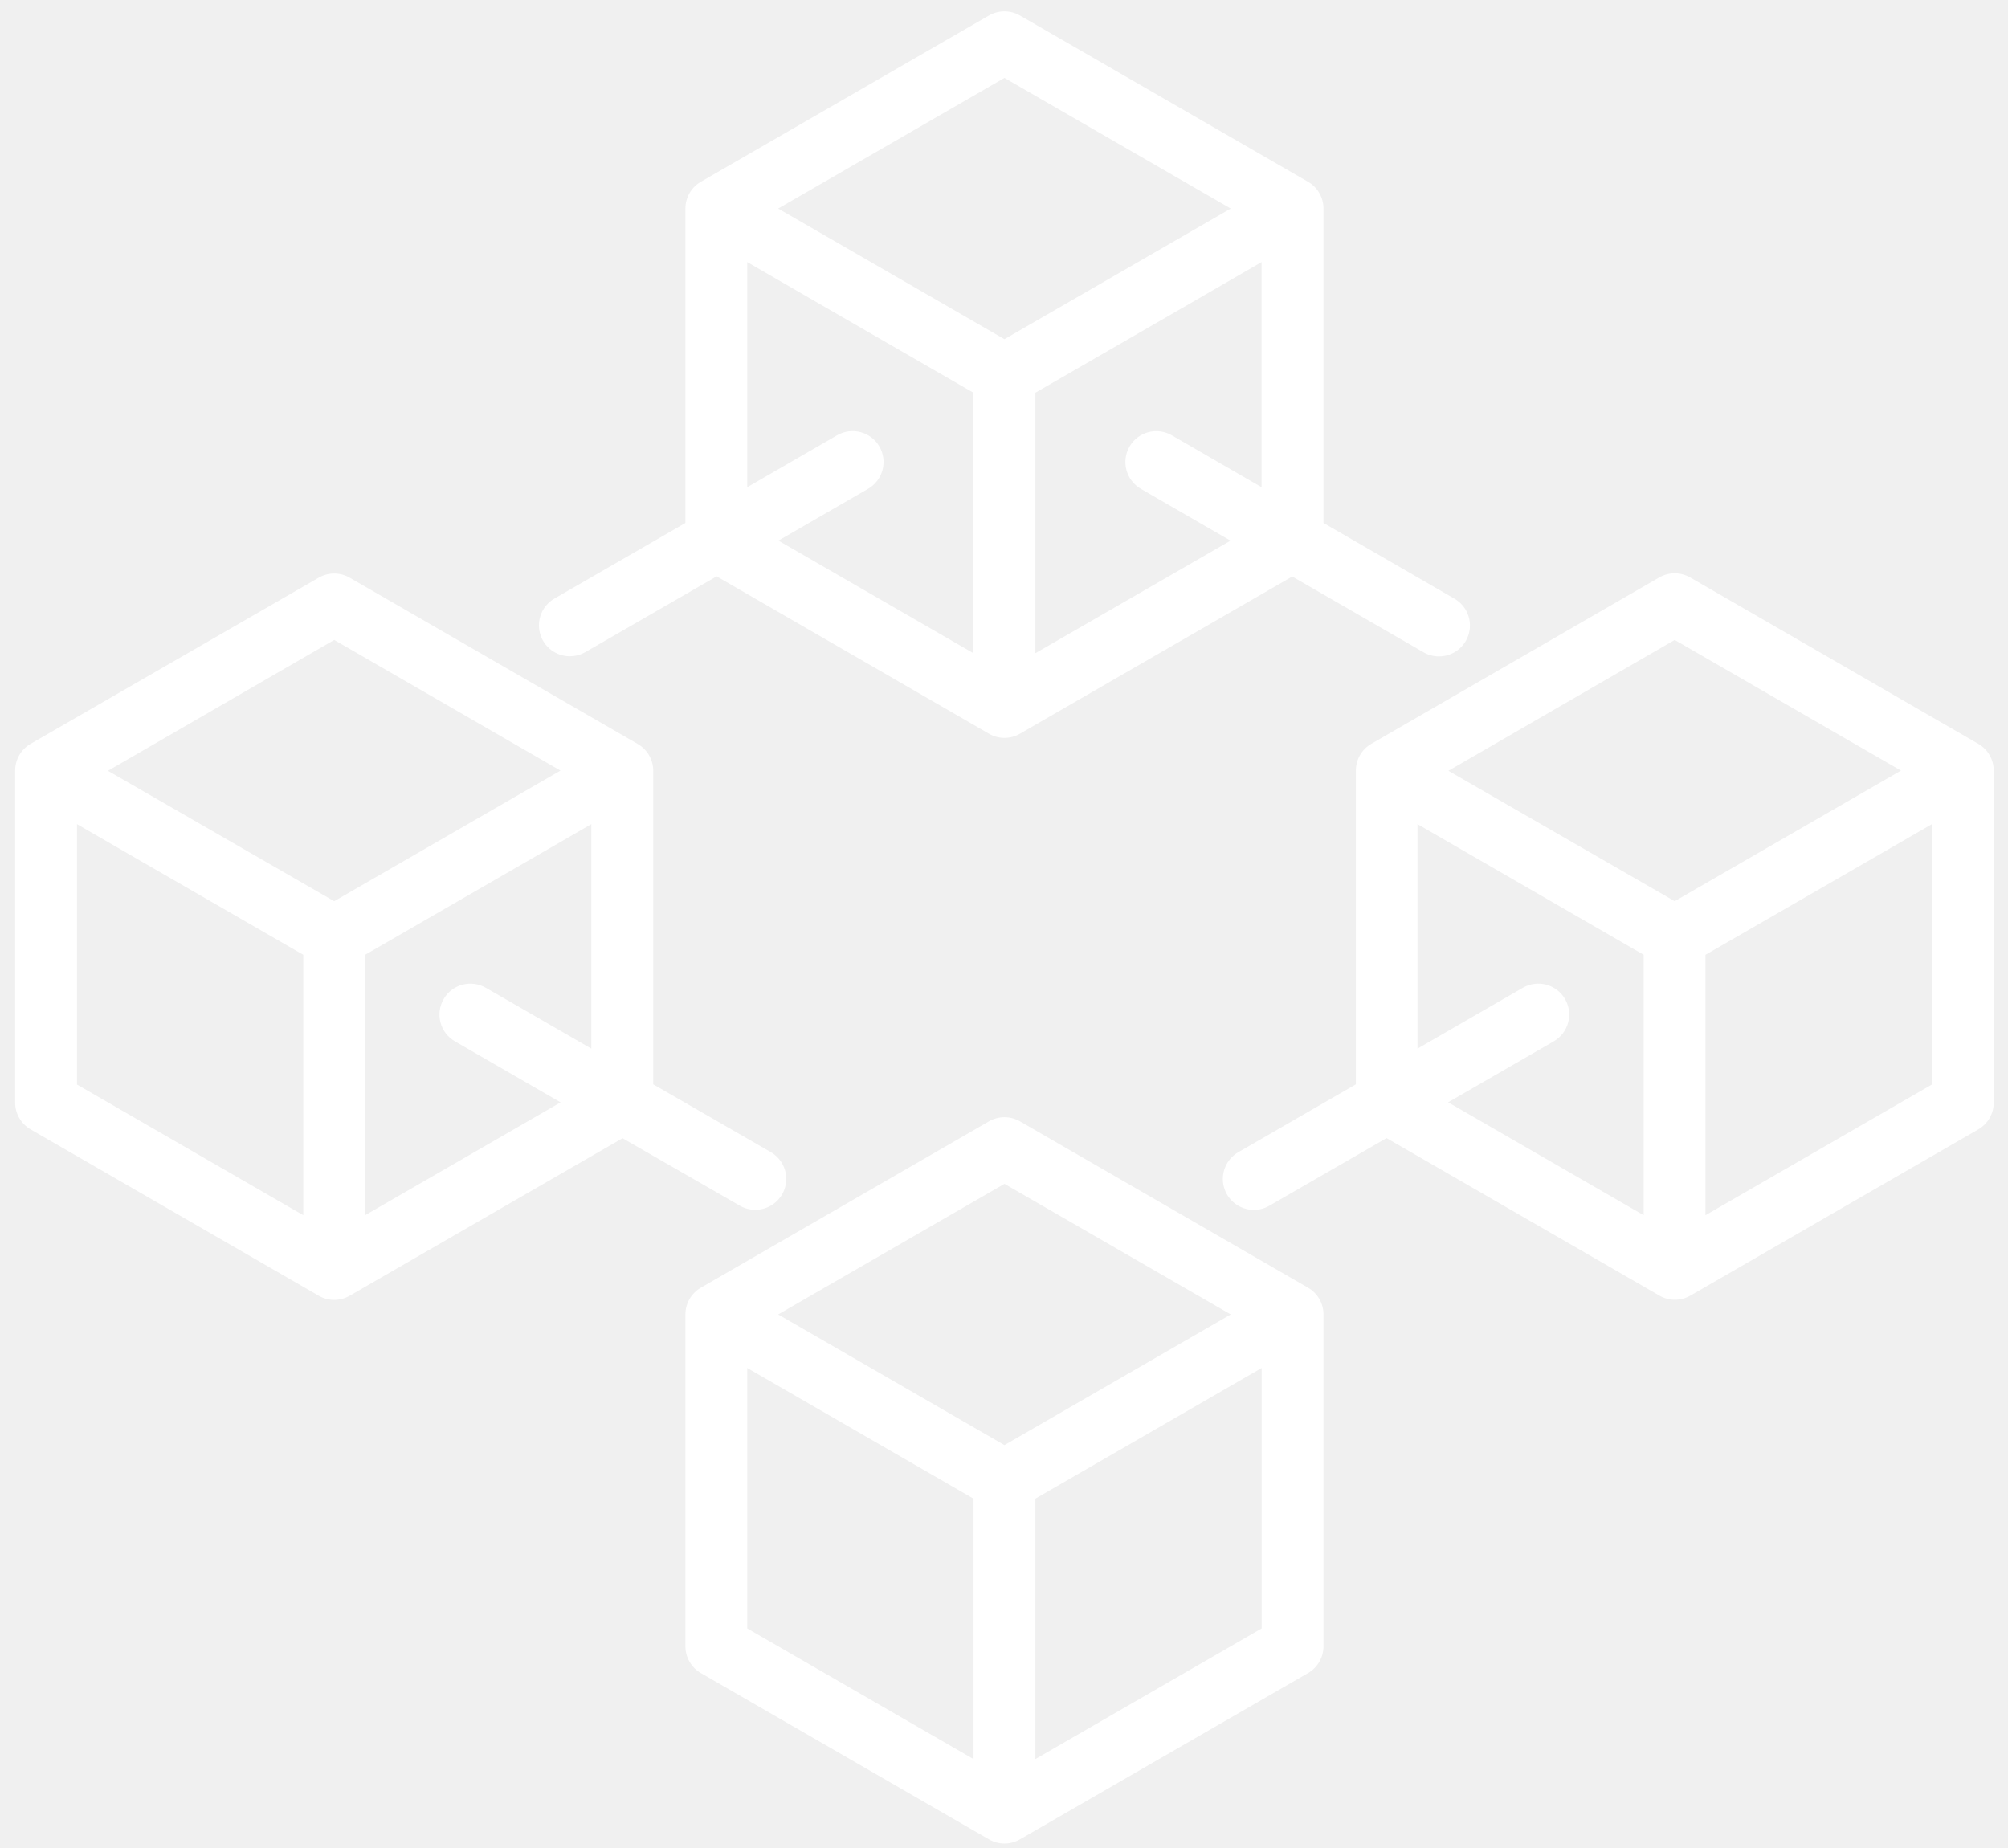
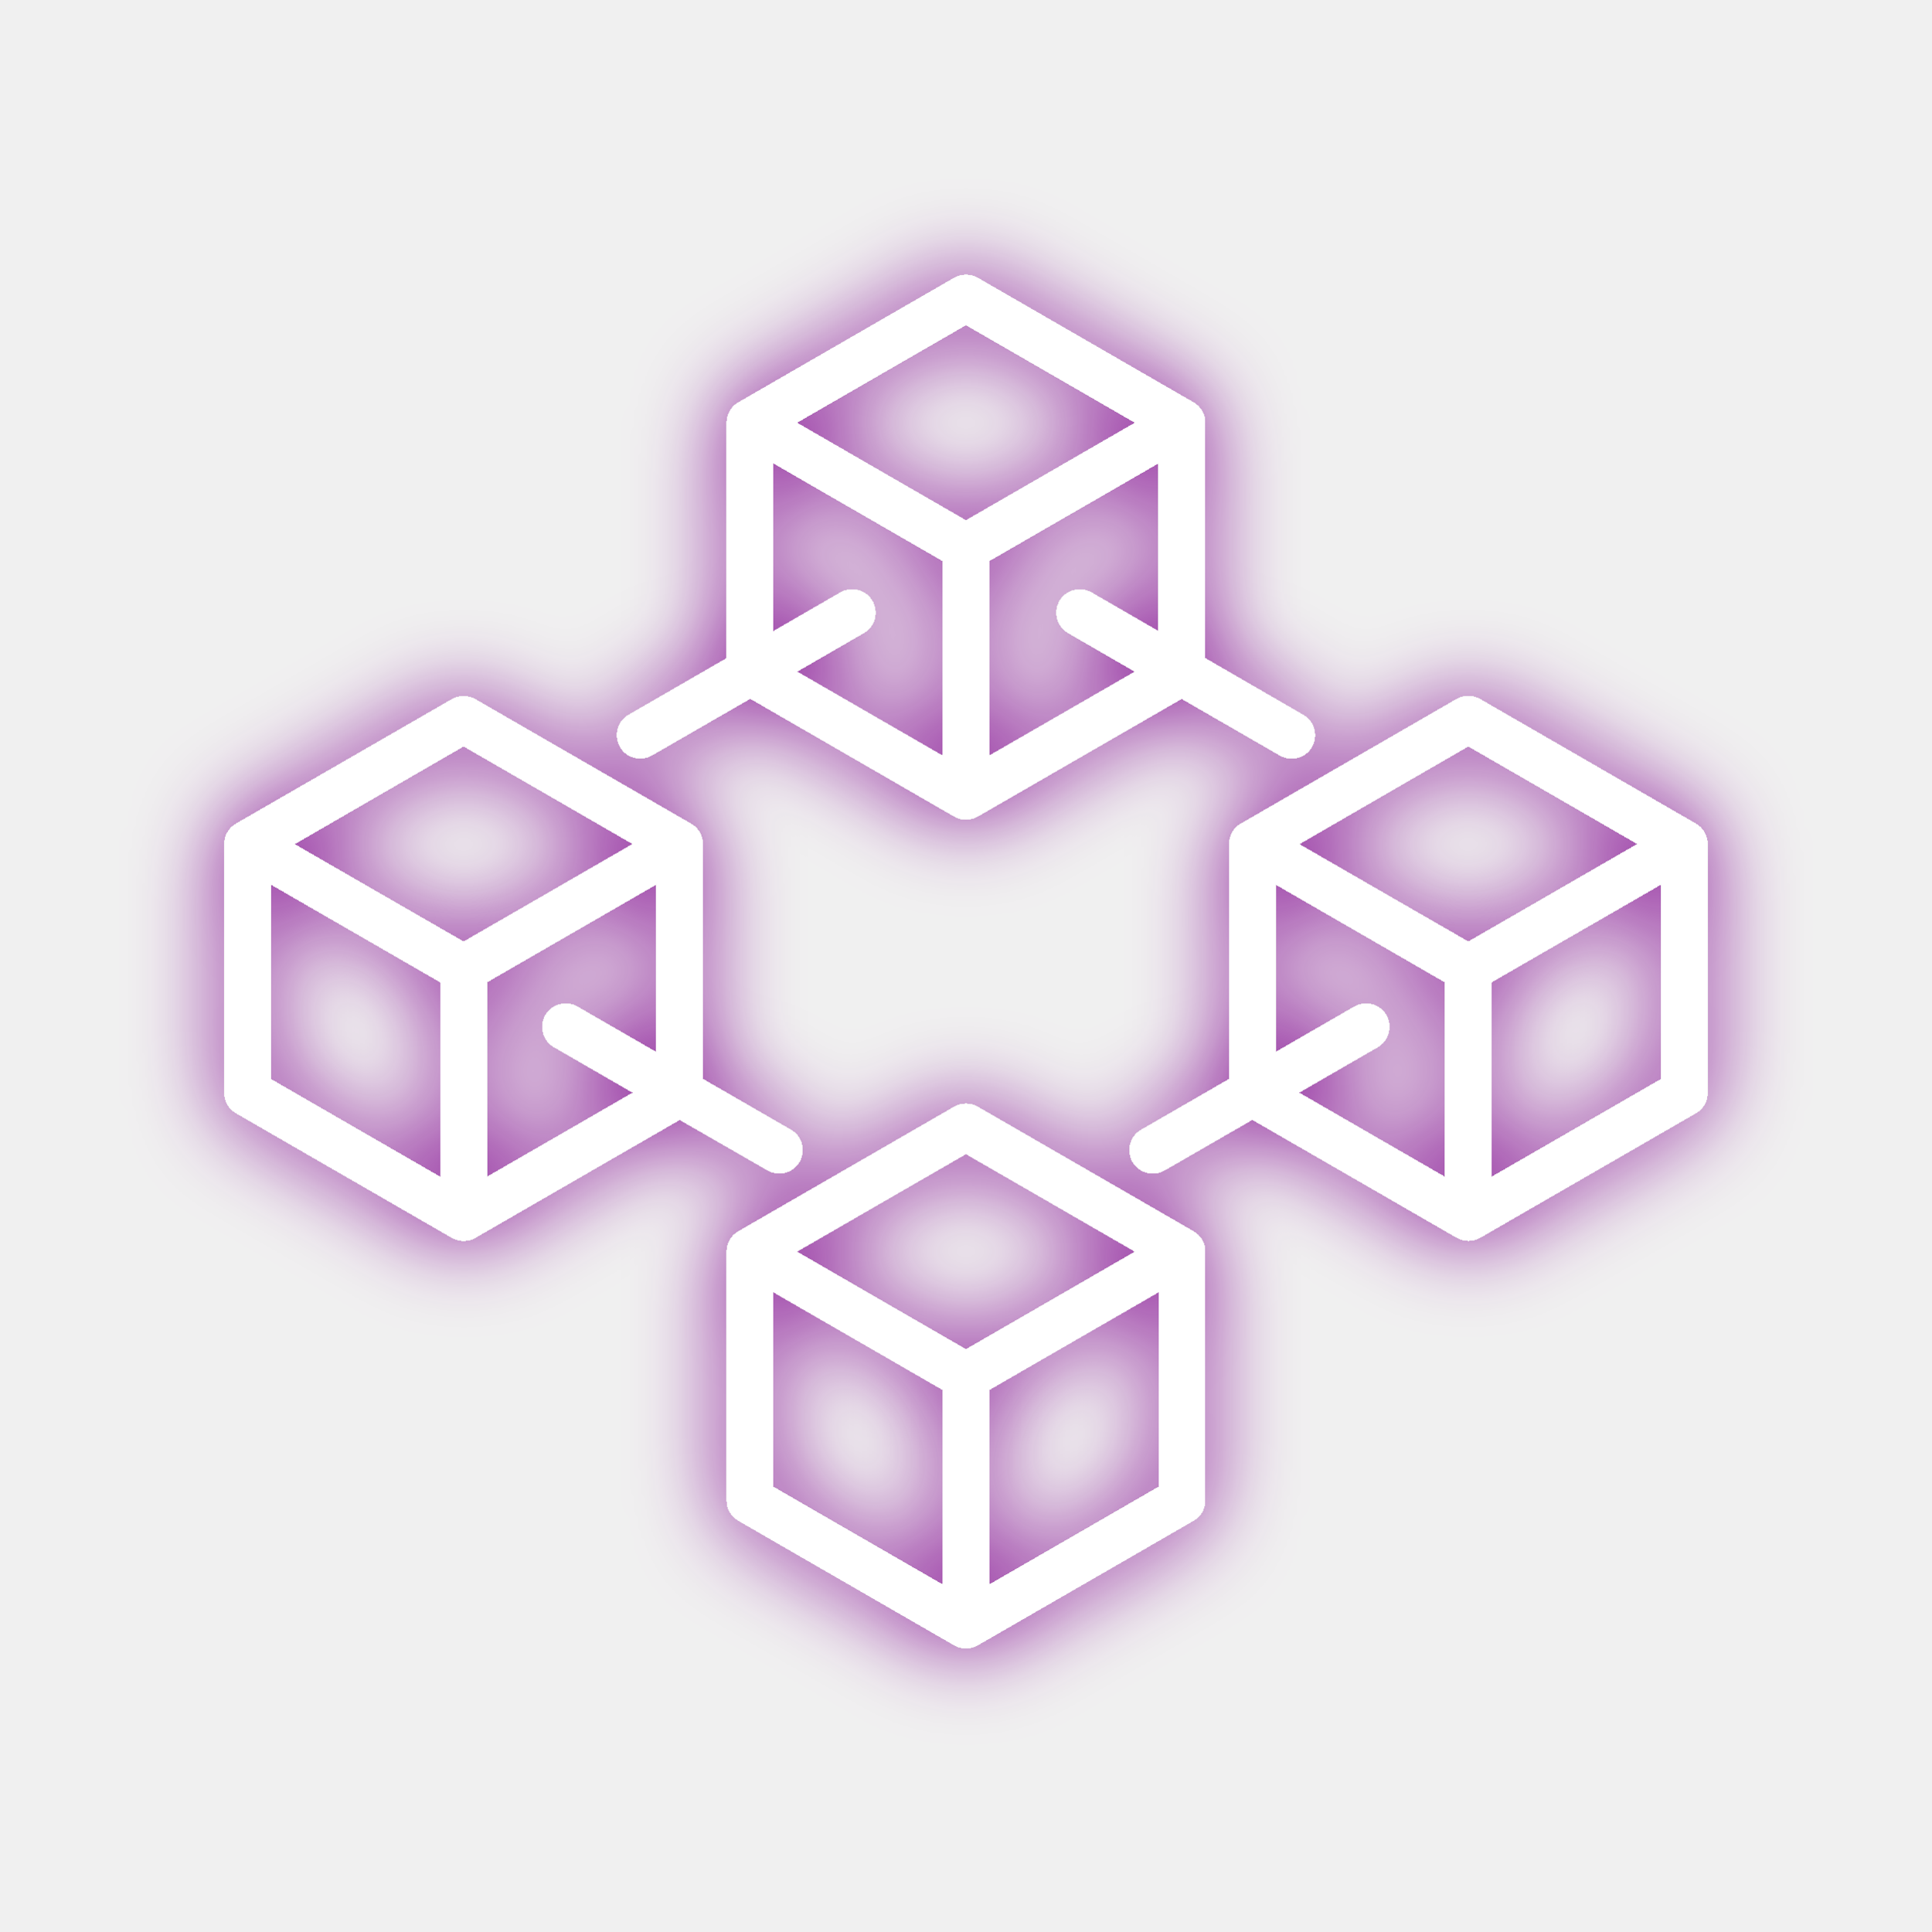
- <svg xmlns="http://www.w3.org/2000/svg" width="113" height="104" viewBox="0 0 113 104" fill="none">
-   <path d="M73.609 72.472L57.395 63.109C57.13 62.957 56.83 62.877 56.525 62.877C56.22 62.877 55.92 62.957 55.655 63.109L39.441 72.472C39.176 72.624 38.957 72.844 38.804 73.108C38.651 73.372 38.571 73.672 38.571 73.977V92.653C38.571 92.958 38.651 93.258 38.804 93.523C38.957 93.788 39.176 94.008 39.441 94.161L55.655 103.52C55.919 103.674 56.219 103.755 56.525 103.755C56.831 103.755 57.131 103.674 57.395 103.52L73.609 94.161C73.874 94.008 74.094 93.788 74.246 93.523C74.399 93.258 74.479 92.958 74.479 92.653V73.977C74.479 73.672 74.399 73.372 74.246 73.108C74.094 72.844 73.874 72.624 73.609 72.472ZM56.525 66.626L69.26 73.977L56.525 81.331L43.79 73.977L56.525 66.626ZM42.05 76.99L54.785 84.344V99.002L42.05 91.648V76.99ZM71 91.648L58.265 99.002V84.344L71 76.99V91.648Z" fill="white" />
-   <path d="M32.073 36.932C32.378 36.934 32.678 36.853 32.941 36.7L40.329 32.437L55.655 41.293C55.919 41.447 56.219 41.528 56.525 41.528C56.831 41.528 57.131 41.447 57.395 41.293L72.721 32.446L80.109 36.71C80.372 36.863 80.672 36.943 80.977 36.942C81.36 36.943 81.733 36.817 82.038 36.584C82.343 36.351 82.562 36.023 82.661 35.653C82.761 35.283 82.735 34.89 82.588 34.535C82.441 34.181 82.181 33.885 81.849 33.694L74.479 29.433V11.738C74.479 11.433 74.399 11.133 74.246 10.868C74.093 10.603 73.874 10.384 73.609 10.231L57.395 0.871C57.13 0.718 56.83 0.638 56.525 0.638C56.22 0.638 55.92 0.718 55.655 0.871L39.441 10.231C39.176 10.384 38.956 10.603 38.804 10.868C38.651 11.133 38.571 11.433 38.571 11.738V29.433L31.201 33.687C30.869 33.879 30.609 34.174 30.462 34.529C30.315 34.883 30.289 35.276 30.389 35.646C30.488 36.017 30.707 36.344 31.012 36.577C31.317 36.81 31.69 36.936 32.073 36.935V36.932ZM65.941 24.497C65.743 24.382 65.524 24.308 65.297 24.279C65.071 24.249 64.84 24.264 64.62 24.323C64.399 24.382 64.192 24.485 64.01 24.624C63.829 24.763 63.677 24.936 63.563 25.134C63.449 25.332 63.374 25.551 63.345 25.778C63.315 26.004 63.33 26.235 63.389 26.456C63.449 26.676 63.551 26.883 63.69 27.064C63.829 27.246 64.003 27.398 64.201 27.512L69.248 30.428L58.265 36.763V22.103L67.284 16.897L70.995 14.749V27.422L65.941 24.497ZM56.525 4.385L69.26 11.738L56.525 19.09L43.79 11.738L56.525 4.385ZM42.05 14.749L45.762 16.897L54.781 22.103V36.763L43.804 30.426L48.852 27.51C49.05 27.396 49.223 27.244 49.362 27.062C49.502 26.881 49.604 26.674 49.663 26.453C49.722 26.232 49.737 26.002 49.708 25.775C49.678 25.549 49.604 25.33 49.489 25.132C49.375 24.934 49.223 24.761 49.042 24.621C48.861 24.482 48.654 24.38 48.433 24.321C48.212 24.262 47.982 24.246 47.755 24.276C47.528 24.306 47.31 24.38 47.112 24.494L42.05 27.422V14.749Z" fill="white" />
-   <path d="M41.635 67.856C41.898 68.009 42.198 68.089 42.503 68.088C42.886 68.089 43.259 67.963 43.564 67.73C43.868 67.497 44.088 67.17 44.187 66.799C44.286 66.429 44.261 66.036 44.114 65.682C43.967 65.328 43.707 65.032 43.375 64.84L36.761 61.027V43.381C36.761 43.076 36.681 42.775 36.528 42.511C36.376 42.246 36.156 42.026 35.892 41.873L19.677 32.511C19.413 32.358 19.113 32.278 18.807 32.278C18.502 32.278 18.202 32.358 17.937 32.511L1.723 41.862C1.457 42.016 1.236 42.237 1.083 42.504C0.93 42.771 0.851 43.074 0.853 43.381V62.057C0.853 62.362 0.933 62.662 1.086 62.926C1.239 63.19 1.458 63.41 1.723 63.562L17.937 72.924C18.201 73.078 18.502 73.159 18.807 73.159C19.113 73.159 19.413 73.078 19.677 72.924L35.033 64.059L41.635 67.856ZM18.807 36.016L31.542 43.37L18.807 50.721L6.072 43.381L18.807 36.016ZM4.332 46.383L8.044 48.529L17.067 53.736V68.392L4.332 61.038V46.383ZM20.547 68.392V53.736L29.566 48.529L33.277 46.383V59.018L27.341 55.592C26.941 55.361 26.466 55.299 26.02 55.418C25.574 55.538 25.194 55.83 24.964 56.23C24.733 56.63 24.671 57.105 24.79 57.551C24.91 57.997 25.202 58.377 25.602 58.607L31.549 62.041L20.547 68.392Z" fill="white" />
-   <path d="M111.327 41.862L95.113 32.499C94.848 32.347 94.548 32.266 94.243 32.266C93.937 32.266 93.637 32.347 93.373 32.499L77.17 41.862C76.906 42.015 76.686 42.234 76.533 42.499C76.381 42.764 76.3 43.064 76.3 43.369V61.027L69.687 64.845C69.354 65.036 69.094 65.332 68.948 65.686C68.801 66.041 68.775 66.433 68.874 66.804C68.974 67.174 69.193 67.501 69.498 67.734C69.802 67.968 70.175 68.093 70.559 68.092C70.864 68.094 71.163 68.014 71.427 67.861L78.028 64.052L93.385 72.917C93.649 73.071 93.949 73.151 94.254 73.151C94.56 73.151 94.86 73.071 95.124 72.917L111.339 63.555C111.602 63.401 111.819 63.18 111.97 62.915C112.121 62.65 112.199 62.35 112.197 62.045V43.381C112.199 43.074 112.12 42.771 111.967 42.504C111.814 42.237 111.593 42.016 111.327 41.862ZM94.243 36.016L106.978 43.369L94.243 50.72L81.508 43.381L94.243 36.016ZM88.073 56.227C87.958 56.029 87.806 55.856 87.625 55.717C87.444 55.578 87.237 55.476 87.017 55.417C86.796 55.358 86.566 55.343 86.339 55.373C86.113 55.403 85.895 55.477 85.697 55.592L79.768 59.018V46.383L83.48 48.528L92.498 53.736V68.392L81.492 62.038L87.439 58.605C87.637 58.49 87.81 58.338 87.949 58.157C88.088 57.975 88.189 57.768 88.248 57.547C88.307 57.327 88.322 57.096 88.292 56.87C88.261 56.643 88.187 56.425 88.073 56.227ZM95.976 68.392V53.736L105.006 48.528L108.718 46.383V61.038L95.976 68.392Z" fill="white" />
+ <svg xmlns="http://www.w3.org/2000/svg" width="145" height="145" viewBox="0 0 145 145" fill="none">
+   <g filter="url(#filter0_d_1_12098)">
+     <path d="M89.609 92.472L73.395 83.109C73.13 82.957 72.83 82.876 72.525 82.876C72.22 82.876 71.92 82.957 71.655 83.109L55.441 92.472C55.176 92.624 54.957 92.844 54.804 93.108C54.651 93.372 54.571 93.672 54.571 93.977V112.653C54.571 112.958 54.651 113.259 54.804 113.523C54.957 113.788 55.176 114.008 55.441 114.161L71.655 123.52C71.919 123.674 72.219 123.755 72.525 123.755C72.831 123.755 73.131 123.674 73.395 123.52L89.609 114.161C89.874 114.008 90.094 113.788 90.246 113.523C90.399 113.259 90.479 112.958 90.479 112.653V93.977C90.479 93.672 90.399 93.372 90.246 93.108C90.094 92.844 89.874 92.624 89.609 92.472ZM72.525 86.626L85.26 93.977L72.525 101.331L59.79 93.977L72.525 86.626ZM58.05 96.99L70.785 104.344V119.002L58.05 111.648V96.99ZM87 111.648L74.265 119.002V104.344L87 96.99V111.648Z" fill="white" />
+     <path d="M48.073 56.932C48.378 56.934 48.678 56.853 48.941 56.7L56.329 52.437L71.655 61.293C71.919 61.447 72.219 61.528 72.525 61.528C72.831 61.528 73.131 61.447 73.395 61.293L88.721 52.446L96.109 56.71C96.372 56.863 96.672 56.943 96.977 56.942C97.36 56.943 97.733 56.817 98.038 56.584C98.343 56.351 98.562 56.023 98.661 55.653C98.761 55.283 98.735 54.89 98.588 54.535C98.441 54.181 98.181 53.885 97.849 53.694L90.479 49.433V31.738C90.479 31.433 90.399 31.133 90.246 30.868C90.093 30.603 89.874 30.384 89.609 30.231L73.395 20.871C73.13 20.718 72.83 20.638 72.525 20.638C72.22 20.638 71.92 20.718 71.655 20.871L55.441 30.231C55.176 30.384 54.956 30.603 54.804 30.868C54.651 31.133 54.571 31.433 54.571 31.738V49.433L47.201 53.687C46.869 53.879 46.609 54.174 46.462 54.529C46.315 54.883 46.289 55.276 46.389 55.646C46.488 56.017 46.708 56.344 47.012 56.577C47.317 56.81 47.69 56.936 48.073 56.935V56.932ZM81.941 44.497C81.743 44.382 81.524 44.308 81.297 44.279C81.071 44.249 80.84 44.264 80.62 44.323C80.399 44.382 80.192 44.484 80.01 44.624C79.829 44.763 79.677 44.937 79.563 45.135C79.449 45.333 79.374 45.551 79.345 45.778C79.315 46.004 79.33 46.235 79.389 46.456C79.449 46.676 79.551 46.883 79.69 47.065C79.829 47.246 80.003 47.398 80.201 47.512L85.248 50.428L74.265 56.763V42.103L83.284 36.897L86.995 34.749V47.422L81.941 44.497ZM72.525 24.385L85.26 31.738L72.525 39.09L59.79 31.738L72.525 24.385ZM58.05 34.749L61.762 36.897L70.781 42.103V56.763L59.804 50.426L64.852 47.51C65.049 47.396 65.223 47.243 65.362 47.062C65.501 46.881 65.604 46.674 65.663 46.453C65.722 46.232 65.737 46.002 65.707 45.775C65.678 45.549 65.604 45.33 65.489 45.132C65.375 44.934 65.223 44.761 65.042 44.621C64.861 44.482 64.653 44.38 64.433 44.321C64.212 44.262 63.982 44.246 63.755 44.276C63.528 44.306 63.31 44.38 63.112 44.494L58.05 47.422V34.749Z" fill="white" />
+     <path d="M57.635 87.856C57.898 88.009 58.198 88.089 58.503 88.088C58.886 88.089 59.259 87.963 59.564 87.73C59.868 87.497 60.088 87.17 60.187 86.799C60.286 86.429 60.261 86.036 60.114 85.682C59.967 85.328 59.707 85.032 59.375 84.84L52.761 81.027V63.381C52.761 63.076 52.681 62.775 52.528 62.511C52.376 62.246 52.156 62.026 51.892 61.873L35.677 52.511C35.413 52.358 35.113 52.278 34.807 52.278C34.502 52.278 34.202 52.358 33.937 52.511L17.723 61.862C17.457 62.016 17.236 62.237 17.083 62.504C16.93 62.771 16.851 63.074 16.853 63.381V82.057C16.853 82.362 16.933 82.662 17.086 82.926C17.239 83.19 17.458 83.41 17.723 83.562L33.937 92.924C34.202 93.078 34.502 93.159 34.807 93.159C35.113 93.159 35.413 93.078 35.677 92.924L51.033 84.059L57.635 87.856ZM34.807 56.016L47.542 63.37L34.807 70.721L22.072 63.381L34.807 56.016ZM20.332 66.383L24.044 68.528L33.067 73.736V88.392L20.332 81.038V66.383ZM36.547 88.392V73.736L45.566 68.528L49.277 66.383V79.018L43.341 75.592C42.941 75.361 42.466 75.299 42.02 75.418C41.574 75.538 41.194 75.83 40.964 76.23C40.733 76.63 40.67 77.105 40.79 77.551C40.91 77.997 41.202 78.377 41.602 78.607L47.549 82.04L36.547 88.392Z" fill="white" />
+     <path d="M127.327 61.862L111.113 52.499C110.848 52.347 110.548 52.266 110.243 52.266C109.937 52.266 109.637 52.347 109.373 52.499L93.17 61.862C92.906 62.015 92.686 62.234 92.533 62.499C92.381 62.764 92.3 63.064 92.3 63.369V81.027L85.687 84.845C85.354 85.036 85.094 85.332 84.948 85.686C84.801 86.041 84.775 86.433 84.874 86.804C84.974 87.174 85.193 87.501 85.498 87.734C85.802 87.968 86.175 88.093 86.559 88.092C86.864 88.094 87.163 88.014 87.427 87.861L94.028 84.052L109.384 92.917C109.649 93.071 109.949 93.151 110.254 93.151C110.56 93.151 110.86 93.071 111.124 92.917L127.339 83.555C127.602 83.401 127.819 83.18 127.97 82.915C128.121 82.65 128.199 82.35 128.197 82.045V63.381C128.199 63.074 128.12 62.771 127.967 62.504C127.814 62.237 127.593 62.016 127.327 61.862ZM110.243 56.016L122.978 63.369L110.243 70.72L97.508 63.381L110.243 56.016ZM104.072 76.227C103.958 76.029 103.806 75.856 103.625 75.717C103.444 75.578 103.237 75.476 103.017 75.417C102.796 75.358 102.566 75.343 102.339 75.373C102.113 75.403 101.895 75.477 101.697 75.592L95.768 79.018V66.383L99.48 68.528L108.498 73.736V88.392L97.492 82.038L103.439 78.605C103.637 78.49 103.81 78.338 103.949 78.157C104.088 77.975 104.189 77.768 104.248 77.547C104.307 77.326 104.322 77.096 104.292 76.87C104.262 76.643 104.187 76.425 104.072 76.227ZM111.976 88.392V73.736L121.006 68.528L124.718 66.383V81.038L111.976 88.392Z" fill="white" />
+   </g>
+   <defs>
+     <filter id="filter0_d_1_12098" x="-6.287" y="-6.616" width="157.624" height="157.624" filterUnits="userSpaceOnUse" color-interpolation-filters="sRGB">
+       <feFlood flood-opacity="0" result="BackgroundImageFix" />
+       <feColorMatrix in="SourceAlpha" type="matrix" values="0 0 0 0 0 0 0 0 0 0 0 0 0 0 0 0 0 0 127 0" result="hardAlpha" />
+       <feOffset />
+       <feGaussianBlur stdDeviation="3.308" />
+       <feComposite in2="hardAlpha" operator="out" />
+       <feColorMatrix type="matrix" values="0 0 0 0 0.508 0 0 0 0 0.028 0 0 0 0 0.567 0 0 0 1 0" />
+       <feBlend mode="normal" in2="BackgroundImageFix" result="effect1_dropShadow_1_12098" />
+       <feBlend mode="normal" in="SourceGraphic" in2="effect1_dropShadow_1_12098" result="shape" />
+     </filter>
+   </defs>
</svg>
